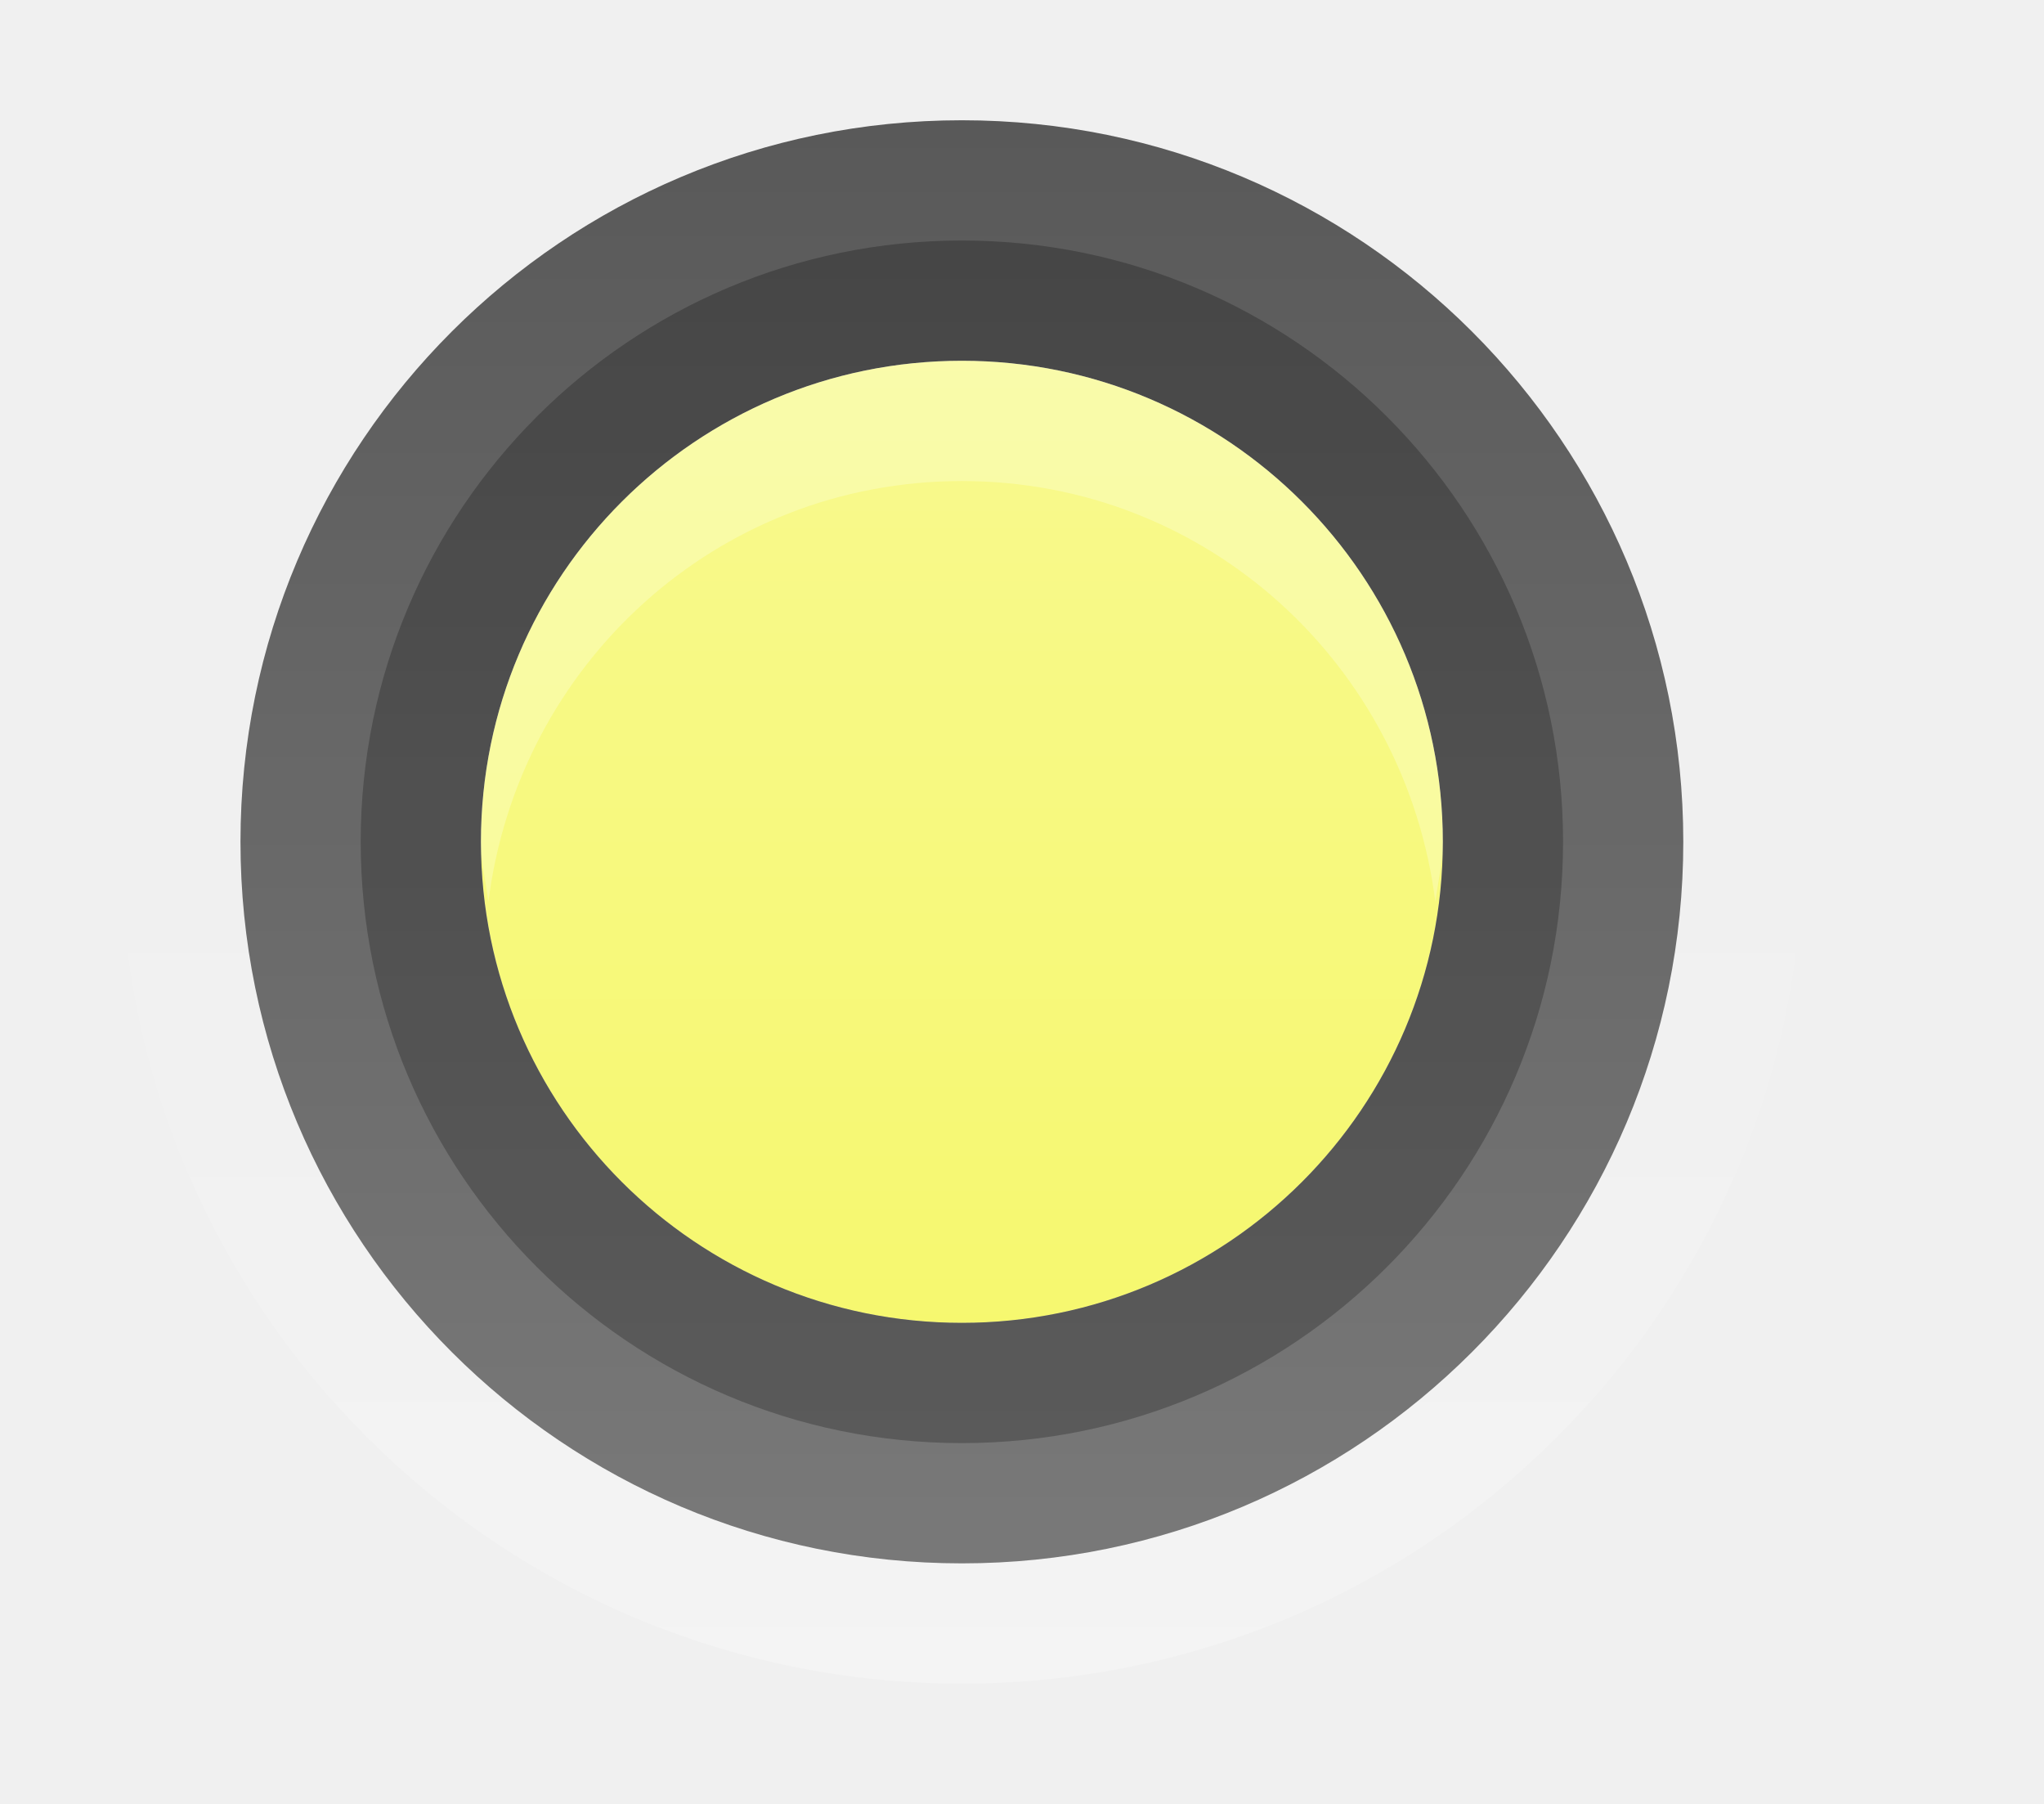
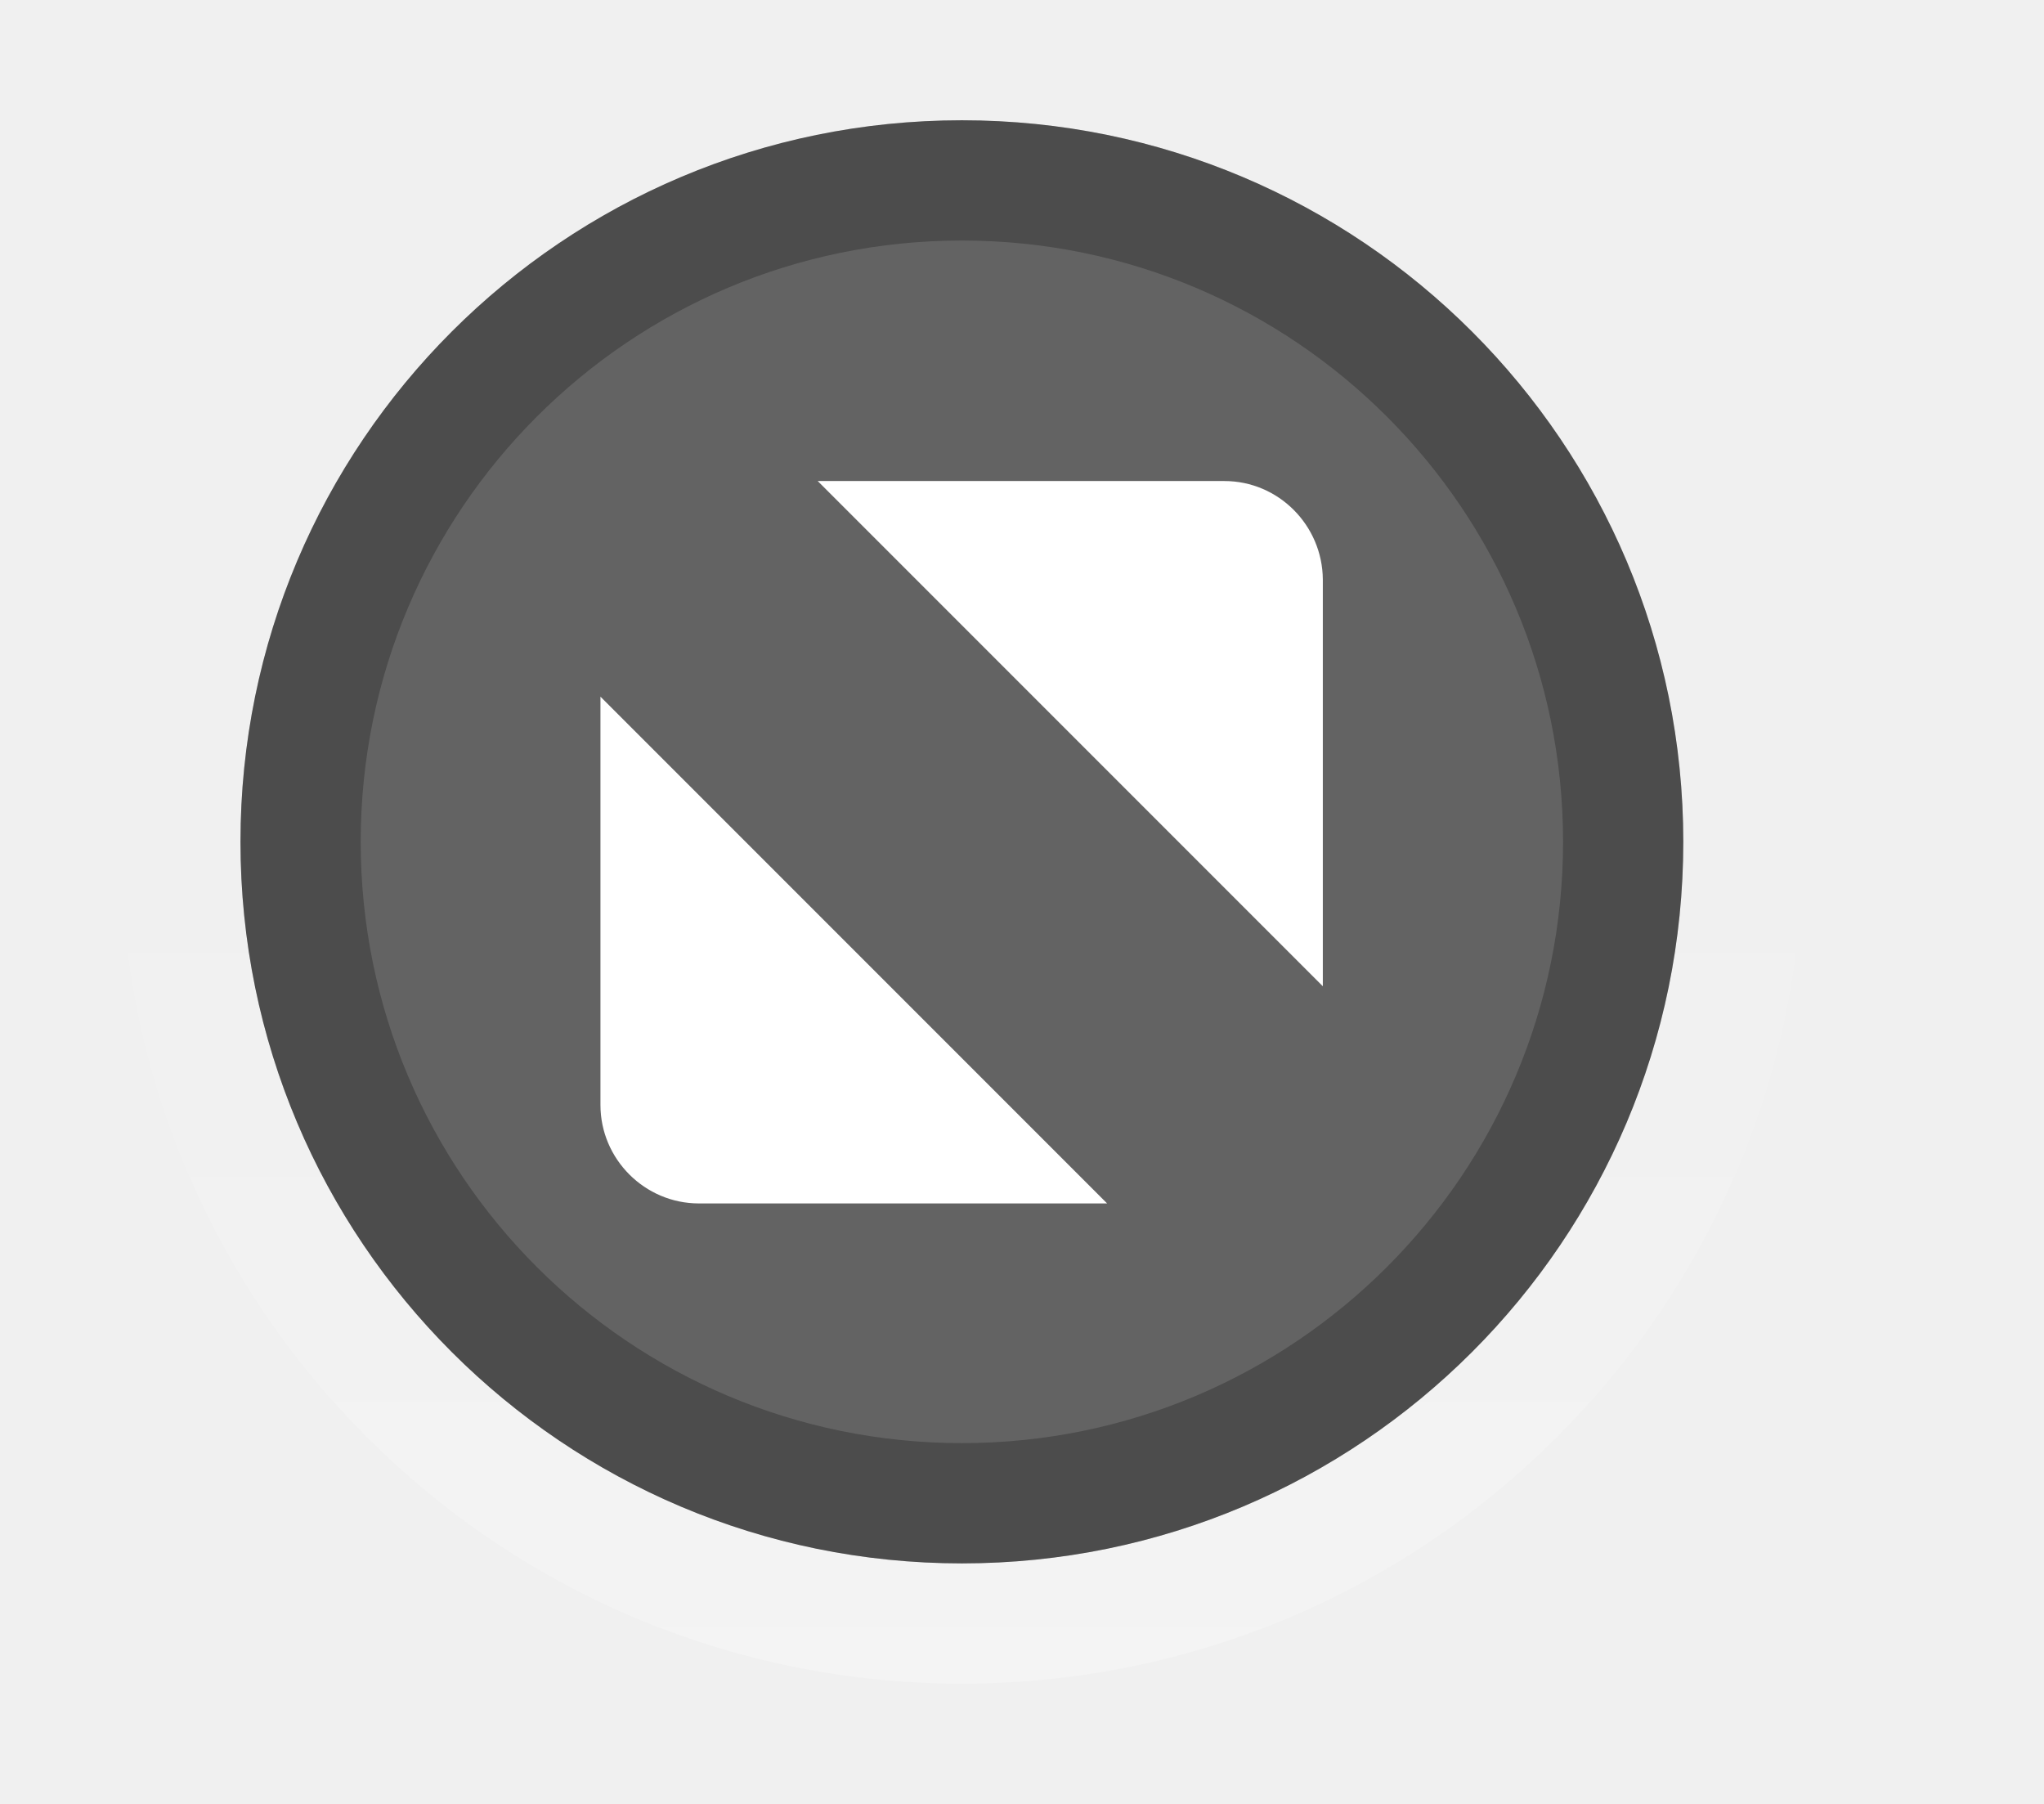
<svg xmlns="http://www.w3.org/2000/svg" xmlns:xlink="http://www.w3.org/1999/xlink" width="17" height="15" id="svg4306" version="1.1" enable-background="new">
  <defs id="defs4308">
    <linearGradient id="linearGradient3770">
      <stop style="stop-color:#000000;stop-opacity:0.628;" offset="0" id="stop3772" />
      <stop style="stop-color:#000000;stop-opacity:0.498;" offset="1" id="stop3774" />
    </linearGradient>
    <linearGradient id="linearGradient4882">
      <stop style="stop-color:#ffffff;stop-opacity:1;" offset="0" id="stop4884" />
      <stop style="stop-color:#ffffff;stop-opacity:0;" offset="1" id="stop4886" />
    </linearGradient>
    <linearGradient id="linearGradient3784-6">
      <stop style="stop-color:#ffffff;stop-opacity:0.216;" offset="0" id="stop3786-4" />
      <stop style="stop-color:#ffffff;stop-opacity:0;" offset="1" id="stop3788-6" />
    </linearGradient>
-     <linearGradient y2="11" x2="8" y1="3" x1="8" gradientUnits="userSpaceOnUse" id="linearGradient4257" xlink:href="#linearGradient3784-6" />
-     <linearGradient xlink:href="#linearGradient3770" id="linearGradient4281" gradientUnits="userSpaceOnUse" gradientTransform="matrix(0.8571429,0,0,0.8571429,1.142857,1037.505)" x1="8" y1="1" x2="8" y2="15" />
-     <linearGradient xlink:href="#linearGradient4882" id="linearGradient4283" gradientUnits="userSpaceOnUse" x1="8" y1="16" x2="8" y2="8" gradientTransform="matrix(0.875,0,0,0.875,1,0)" />
+     <linearGradient xlink:href="#linearGradient4882" id="linearGradient9171" gradientUnits="userSpaceOnUse" gradientTransform="matrix(0.875,0,0,0.875,1,0)" x1="8" y1="16" x2="8" y2="8" />
  </defs>
  <g id="layer1" transform="translate(0,-1037.362)">
-     <path transform="translate(0,1037.362)" style="fill:#fbff02;fill-opacity:0.54;stroke:#000000;stroke-width:0;stroke-miterlimit:4;stroke-opacity:1;stroke-dasharray:none" id="path3892" d="M 12,7 C 12,9.209 10.209,11 8,11 5.791,11 4,9.209 4,7 4,4.791 5.791,3 8,3 c 2.209,0 4,1.791 4,4 z" />
-     <path style="opacity:0.25;fill:url(#linearGradient4283);fill-opacity:1;stroke:#000000;stroke-width:0;stroke-linejoin:miter;stroke-miterlimit:4;stroke-opacity:1;stroke-dasharray:none" d="M 8 0 C 4.134 5.9211895e-16 1 3.134 1 7 C 1 10.866 4.134 14 8 14 C 11.866 14 15 10.866 15 7 C 15 3.134 11.866 -1.5543122e-15 8 0 z M 8 1 C 11.314 1 14 3.686 14 7 C 14 10.314 11.314 13 8 13 C 4.686 13 2 10.314 2 7 C 2 3.686 4.686 1 8 1 z " transform="translate(0,1037.362)" id="path4878" />
-     <path style="fill:url(#linearGradient4281);fill-opacity:1;stroke:#000000;stroke-width:0;stroke-linejoin:miter;stroke-miterlimit:4;stroke-opacity:1;stroke-dasharray:none" d="m 8,1038.362 c -3.314,0 -6,2.686 -6,6 0,3.314 2.686,6 6,6 3.314,0 6,-2.686 6,-6 0,-3.314 -2.686,-6 -6,-6 z m 0,2 c 2.209,0 4,1.791 4,4 0,2.209 -1.791,4 -4,4 -2.209,0 -4,-1.791 -4,-4 0,-2.209 1.791,-4 4,-4 z" id="path4880" />
-     <path style="fill:#000000;fill-opacity:0.238;stroke:none" d="m 8,1039.362 c -2.761,0 -5,2.239 -5,5 0,2.761 2.239,5 5,5 2.761,0 5,-2.239 5,-5 0,-2.761 -2.239,-5 -5,-5 z m 0,1 c 2.209,0 4,1.791 4,4 0,2.209 -1.791,4 -4,4 -2.209,0 -4,-1.791 -4,-4 0,-2.209 1.791,-4 4,-4 z" id="path3812" />
-     <path style="fill:#ffffff;fill-opacity:1;stroke:none;opacity:0.25" d="m 8,1040.362 c -2.209,0 -4,1.791 -4,4 0,0.17 0.042,0.336 0.062,0.5 0.247,-1.972 1.898,-3.5 3.938,-3.5 2.039,0 3.69,1.528 3.938,3.5 0.021,-0.165 0.062,-0.33 0.062,-0.5 0,-2.209 -1.791,-4 -4,-4 z" id="path3847-2" />
-     <path style="fill:url(#linearGradient4257);fill-opacity:1;stroke:none" id="path3847" d="M 12,7 C 12,9.209 10.209,11 8,11 5.791,11 4,9.209 4,7 4,4.791 5.791,3 8,3 c 2.209,0 4,1.791 4,4 z" transform="translate(0,1037.362)" />
+     <g transform="translate(-455,471)" id="titlebutton-maximize-hover-dark">
+       <g transform="translate(455,565.3622)" id="titlebutton-hover-5-2" style="enable-background:new">
+         <g id="layer1-3-0-7" transform="translate(0,-1036.362)">
+           <g id="g3879-7-8" transform="translate(18.0002,1004.362)">
+             <g transform="translate(-81.0002,-967)" style="display:inline" id="layer9-7-93-1" />
+             <g transform="translate(-81.0002,-967)" id="layer10-8-8-4" />
+             <g transform="translate(-81.0002,-967)" id="layer11-2-24-4" />
+             <g transform="translate(-81.0002,-967)" id="layer13-7-7-4" />
+             <g transform="translate(-81.0002,-967)" id="layer14-6-7-1" />
+             <g transform="translate(-81.0002,-967)" style="display:inline" id="layer15-9-4-1" />
+             <g transform="translate(-81.0002,-967)" style="display:inline" id="g71291-1-0" />
+             <g transform="translate(-81.0002,-967)" style="display:inline" id="g4953-6-3" />
+             <g transform="translate(-81.0002,-967)" style="display:inline" id="layer12-6-59-0" />
+           </g>
+           <g style="enable-background:new" id="g3956-09-0" transform="translate(0,1037.362)">
+             <g transform="translate(0,-1037.362)" id="layer1-4-94-6-7">
+               <path id="path4878-33-7-5" transform="translate(0,1037.362)" d="M 8,0 C 4.134,0 1,3.134 1,7 c 0,3.866 3.134,7 7,7 3.866,0 7,-3.134 7,-7 C 15,3.134 11.866,0 8,0 Z m 0,1 c 3.314,0 6,2.686 6,6 0,3.314 -2.686,6 -6,6 C 4.686,13 2,10.314 2,7 2,3.686 4.686,1 8,1 Z" style="opacity:0.25;fill:url(#linearGradient9171);fill-opacity:1;stroke:#000000;stroke-width:0;stroke-linejoin:miter;stroke-miterlimit:4;stroke-dasharray:none;stroke-opacity:1" />
+             </g>
+           </g>
+           <circle style="fill:#000000;fill-opacity:0.588;stroke:#474f56;stroke-width:0;stroke-linecap:butt;stroke-linejoin:miter;stroke-miterlimit:4;stroke-dasharray:none;stroke-dashoffset:0;stroke-opacity:1" id="path3894-55-4" transform="translate(0,1036.362)" cx="8" cy="8" r="6" />
+           <path style="fill:#000000;fill-opacity:0.235;stroke:#474f56;stroke-width:0;stroke-linecap:butt;stroke-linejoin:miter;stroke-miterlimit:4;stroke-dasharray:none;stroke-dashoffset:0;stroke-opacity:1" d="m 8,1038.362 c -3.314,0 -6,2.686 -6,6 0,3.314 2.686,6 6,6 3.314,0 6,-2.686 6,-6 0,-3.314 -2.686,-6 -6,-6 z m 0,1 c 2.761,0 5,2.239 5,5 0,2.761 -2.239,5 -5,5 -2.761,0 -5,-2.239 -5,-5 0,-2.761 2.239,-5 5,-5 z" id="path3896-0-3" />
+         </g>
+       </g>
+       <path id="path4293-6-9" style="display:inline;fill:#ffffff;fill-opacity:1;fill-rule:evenodd;stroke:none" d="m 461.801,570.362 3.382,0 c 0.45,0 0.816,0.368 0.819,0.819 l 0,3.382 z m 2.407,6.007 -3.395,0 c -0.45,0 -0.819,-0.368 -0.819,-0.819 l 0,-3.395 4.214,4.214" />
+     </g>
  </g>
</svg>
